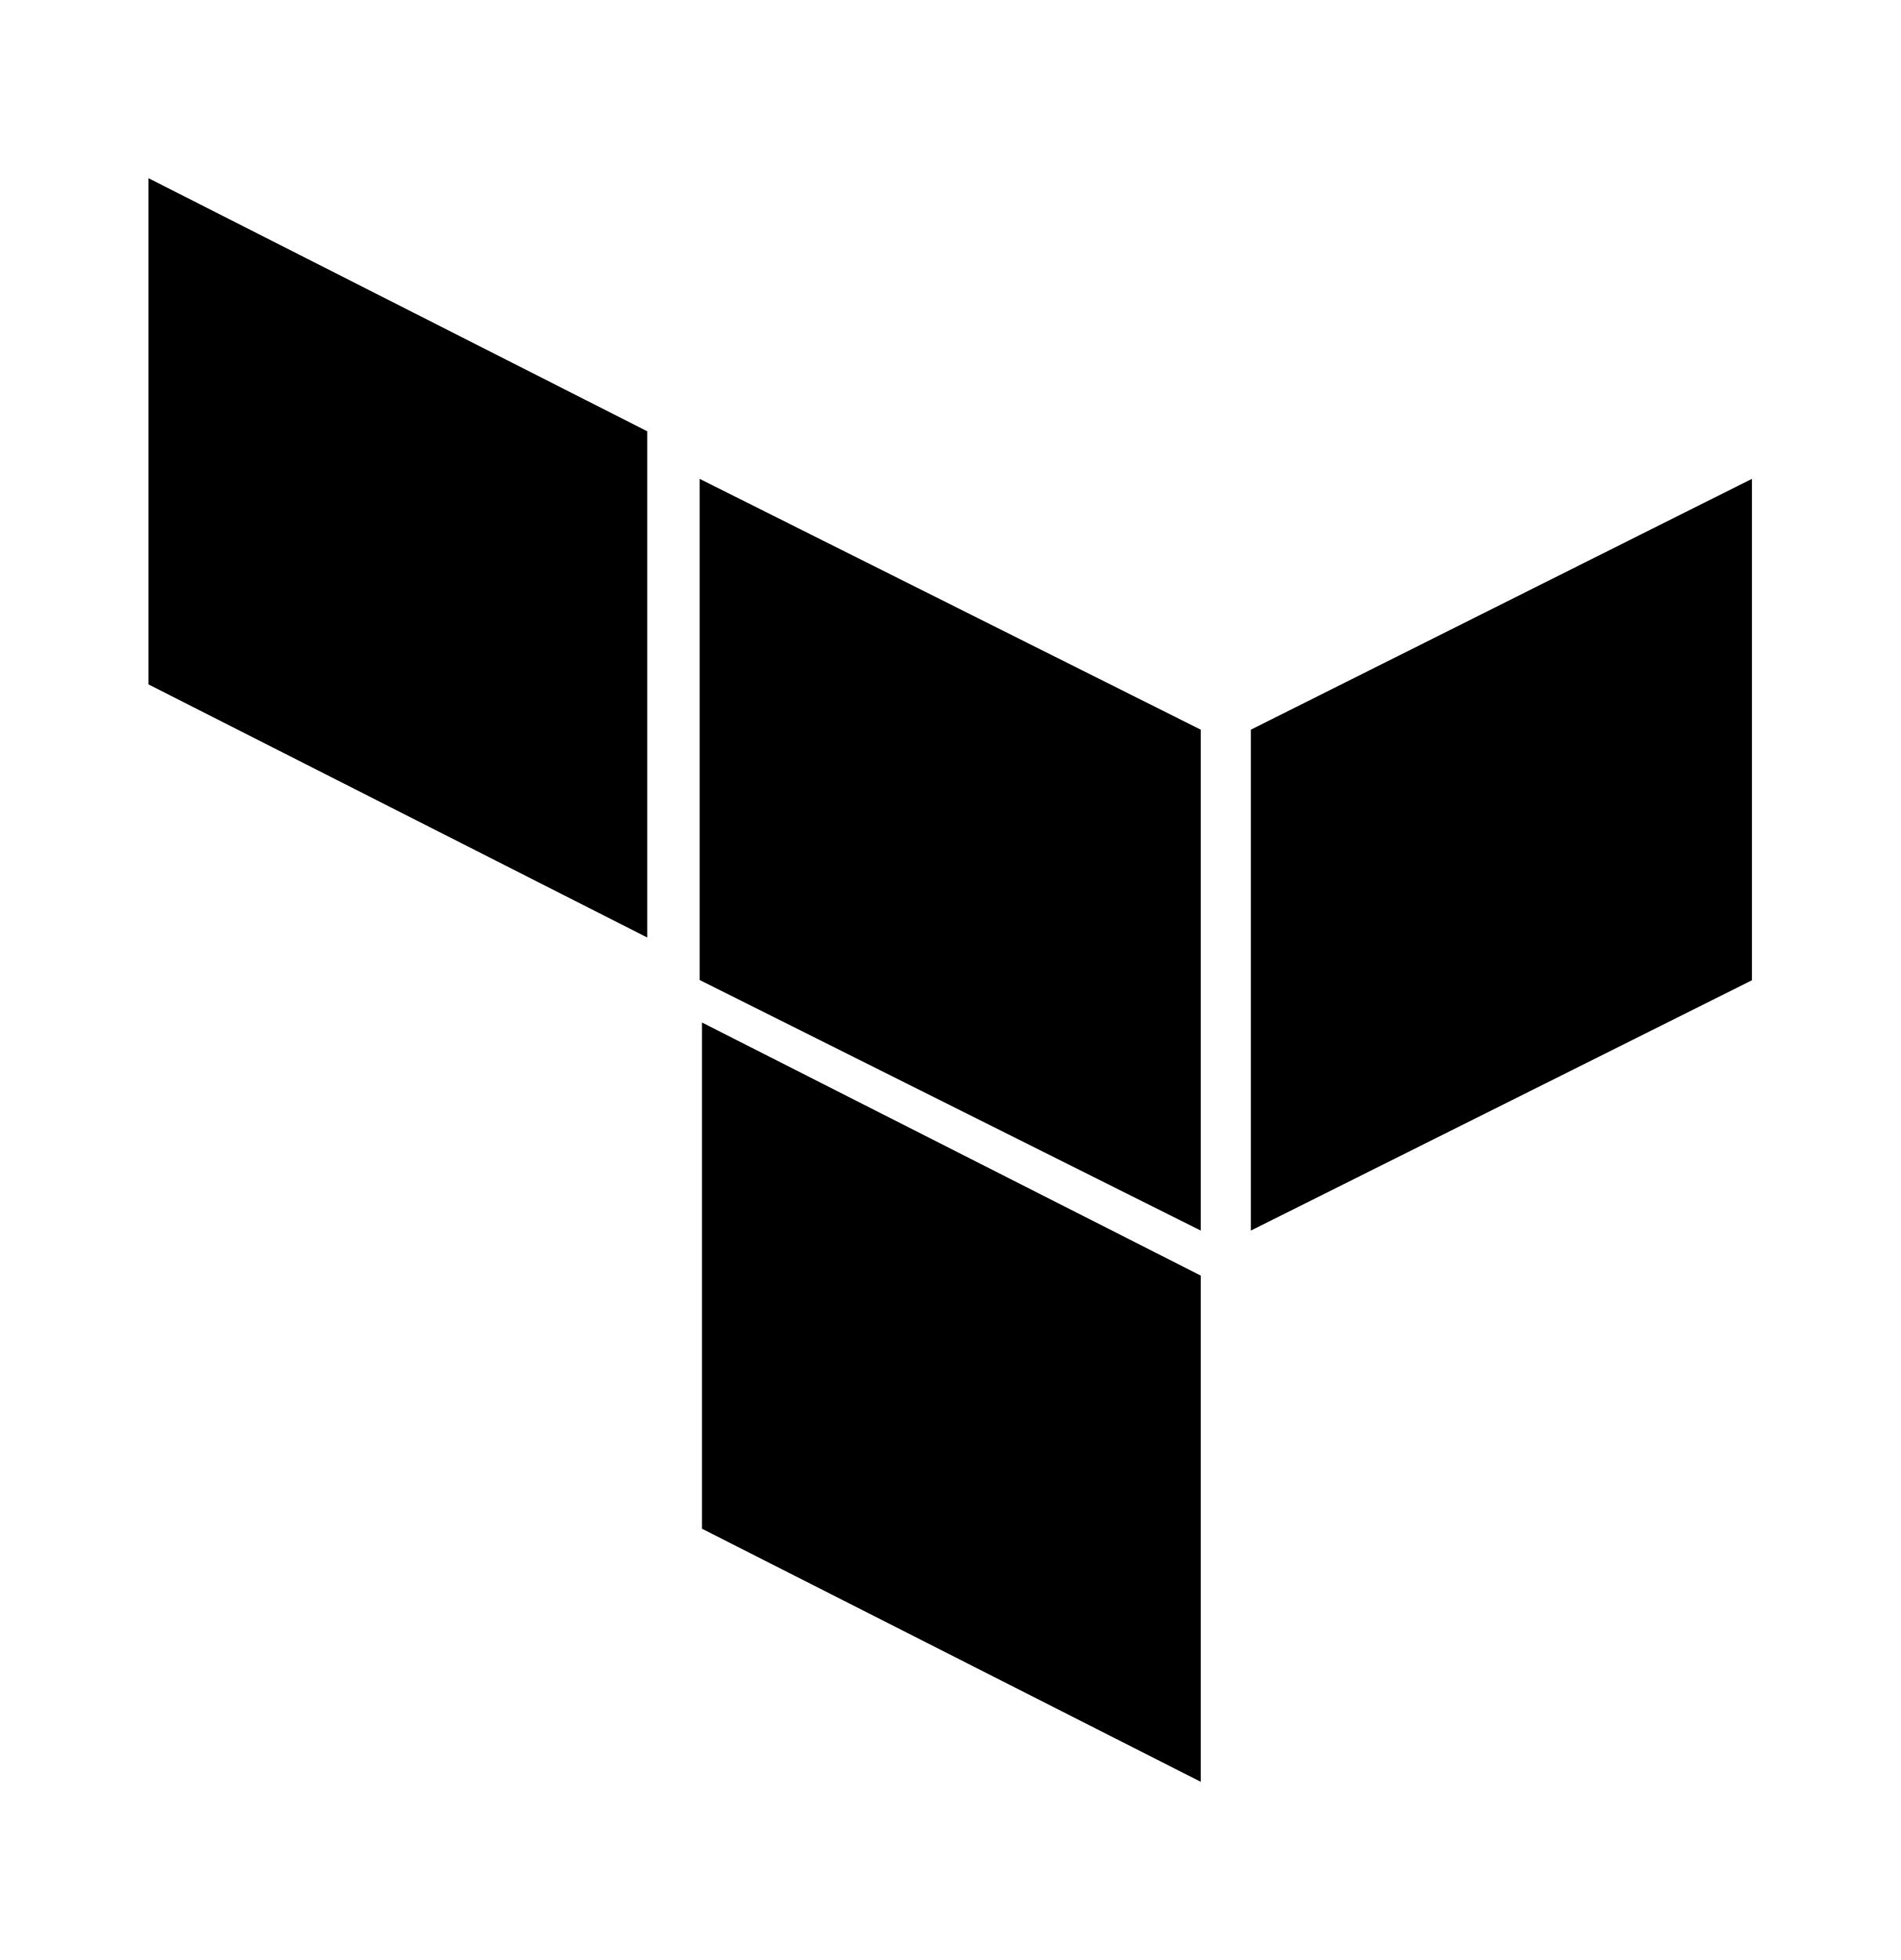
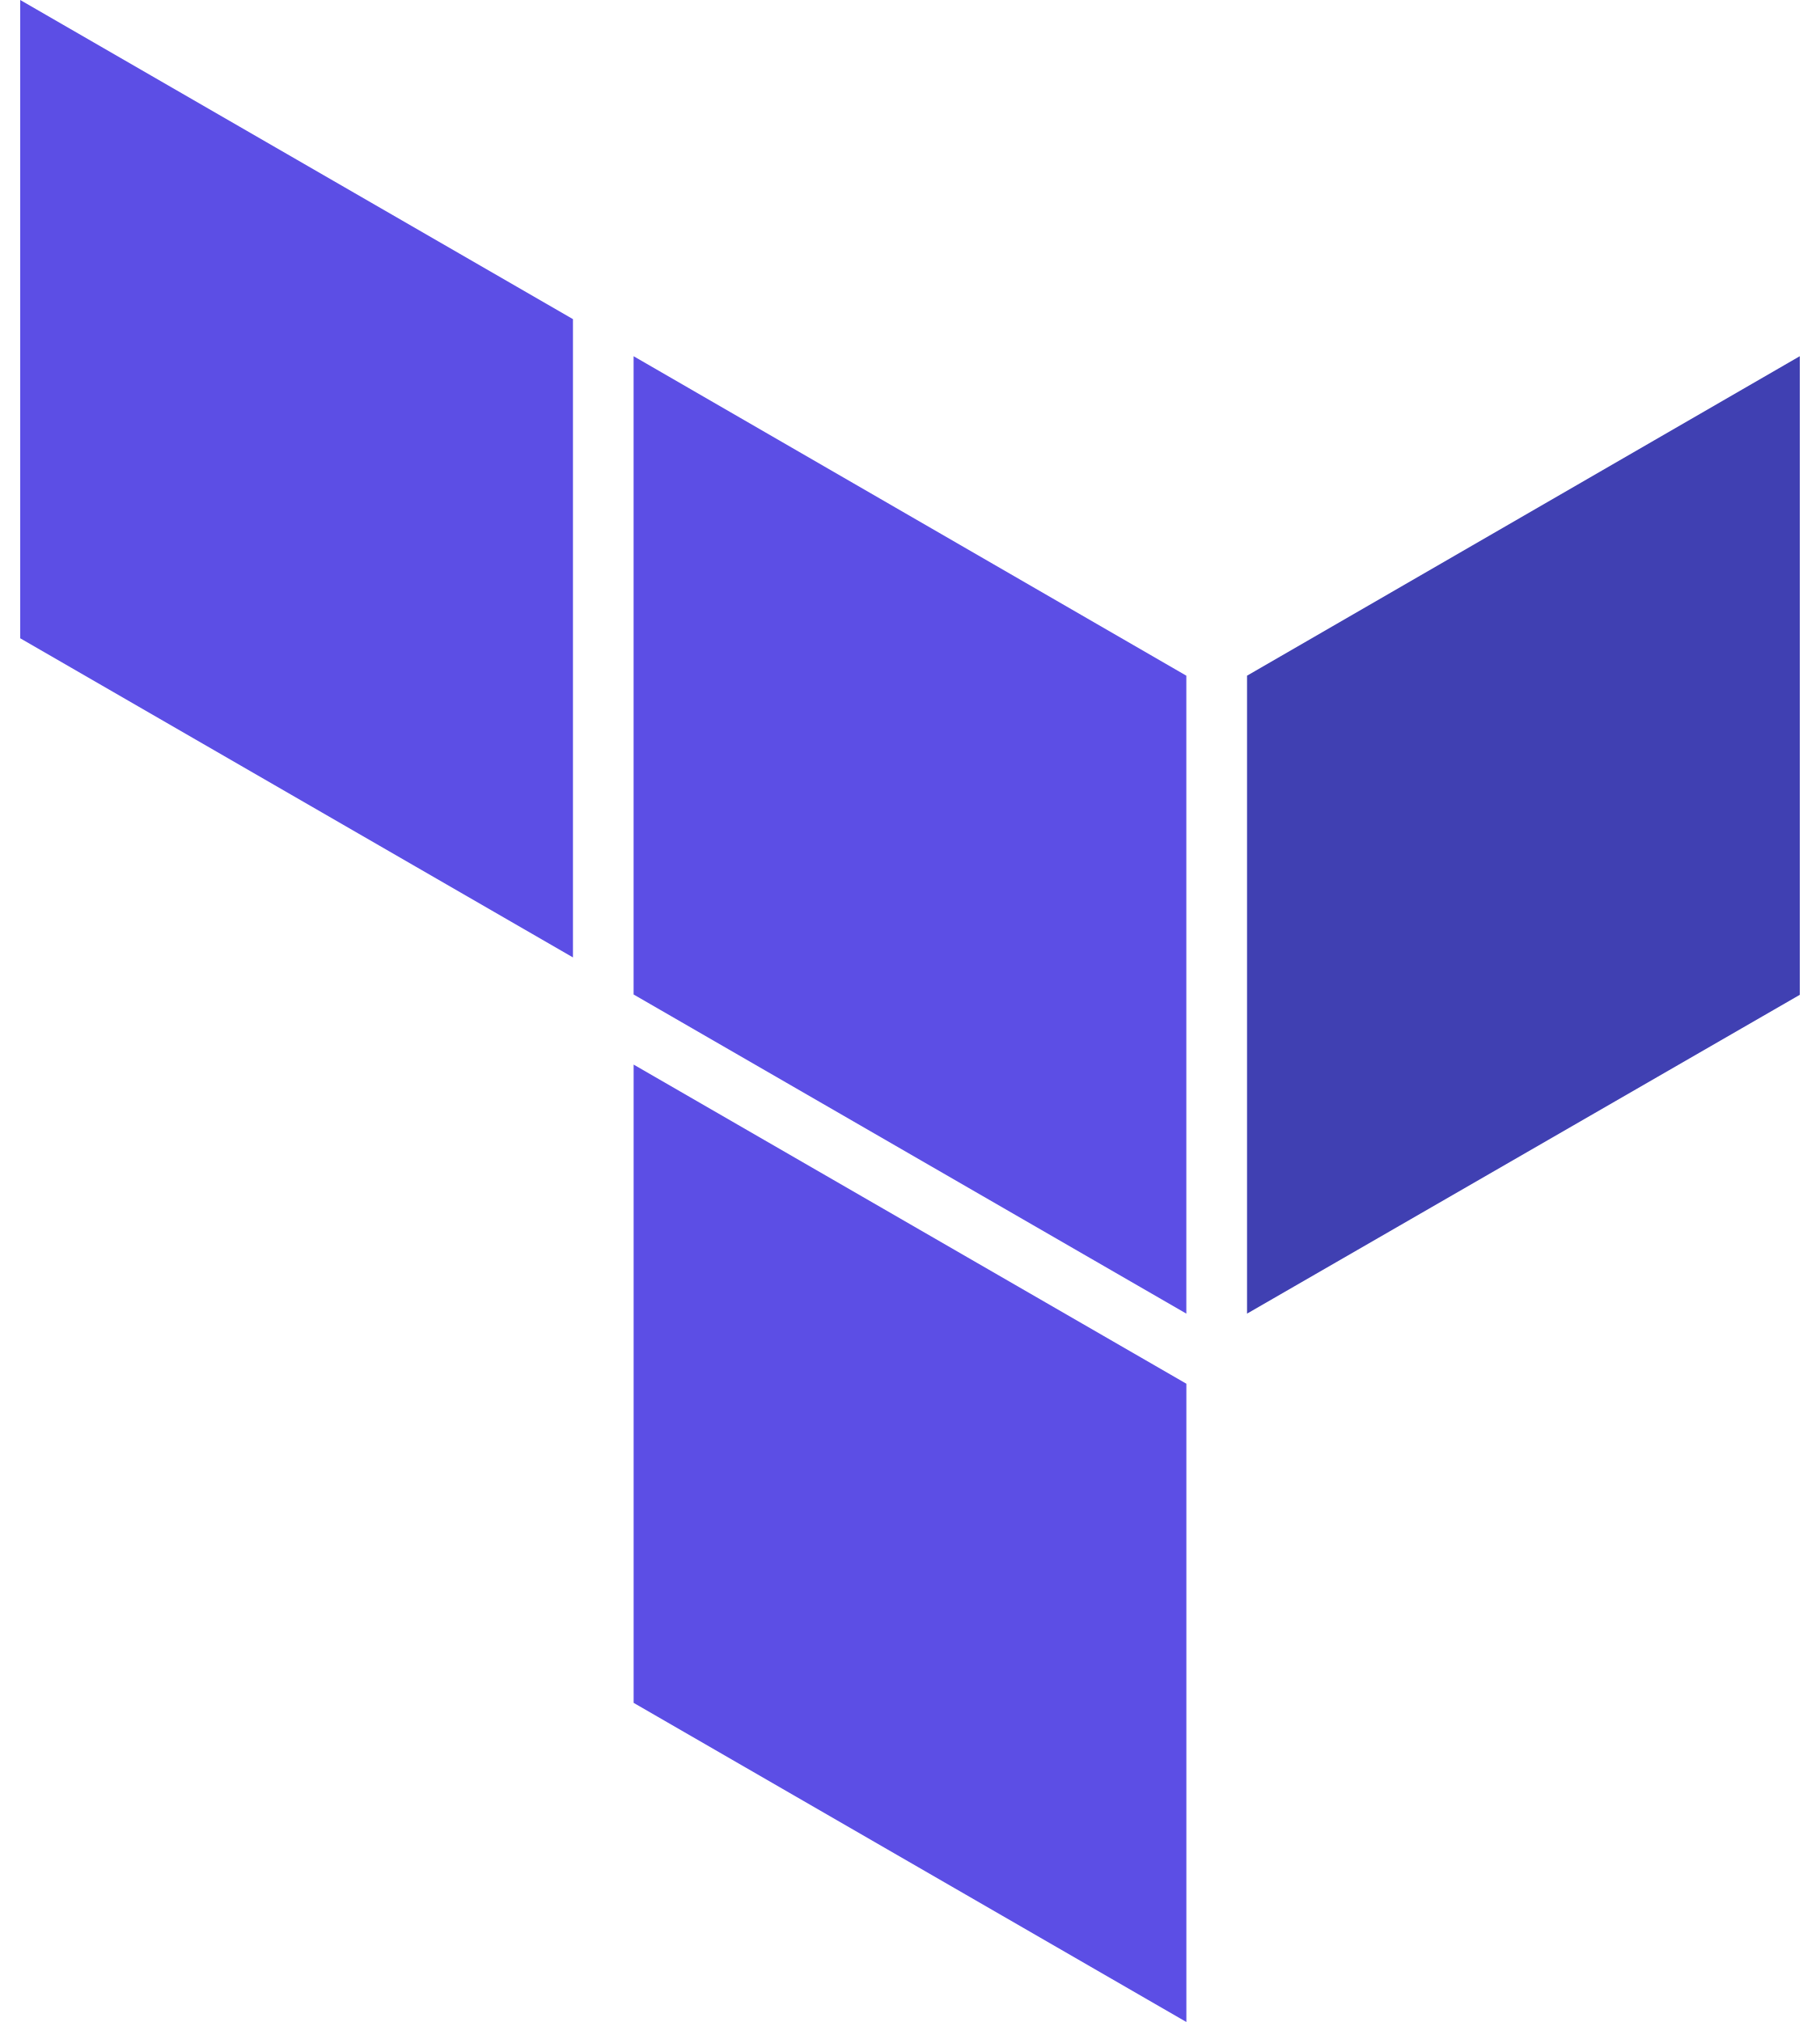
- <svg xmlns="http://www.w3.org/2000/svg" width="64" height="66" viewBox="0 0 64 66" fill="none">
-   <path d="M42.125 24.571V41.438L59 33.009V16.125L42.125 24.571Z" fill="black" />
-   <path d="M23.562 16.125L40.438 24.571V41.438L23.562 33V16.125Z" fill="black" />
-   <path d="M5 6V23.046L21.797 31.569V14.523L5 6ZM23.64 51.477L40.438 60V42.954L23.64 34.431V51.477Z" fill="black" />
+ <svg xmlns="http://www.w3.org/2000/svg" width="54" height="60" viewBox="0 0 54 60" fill="none">
+   <path d="M37 20.05V38.98L53.4 29.52V10.57L37 20.05Z" fill="#4040B2" />
+   <path d="M18.799 10.57L35.199 20.05V38.98L18.799 29.51V10.57Z" fill="#5C4EE5" />
+   <path d="M0.6 0V18.94L17 28.41V9.47L0.6 0ZM18.8 50.53L35.2 60V41.06L18.8 31.59V50.53Z" fill="#5C4EE5" />
</svg>
